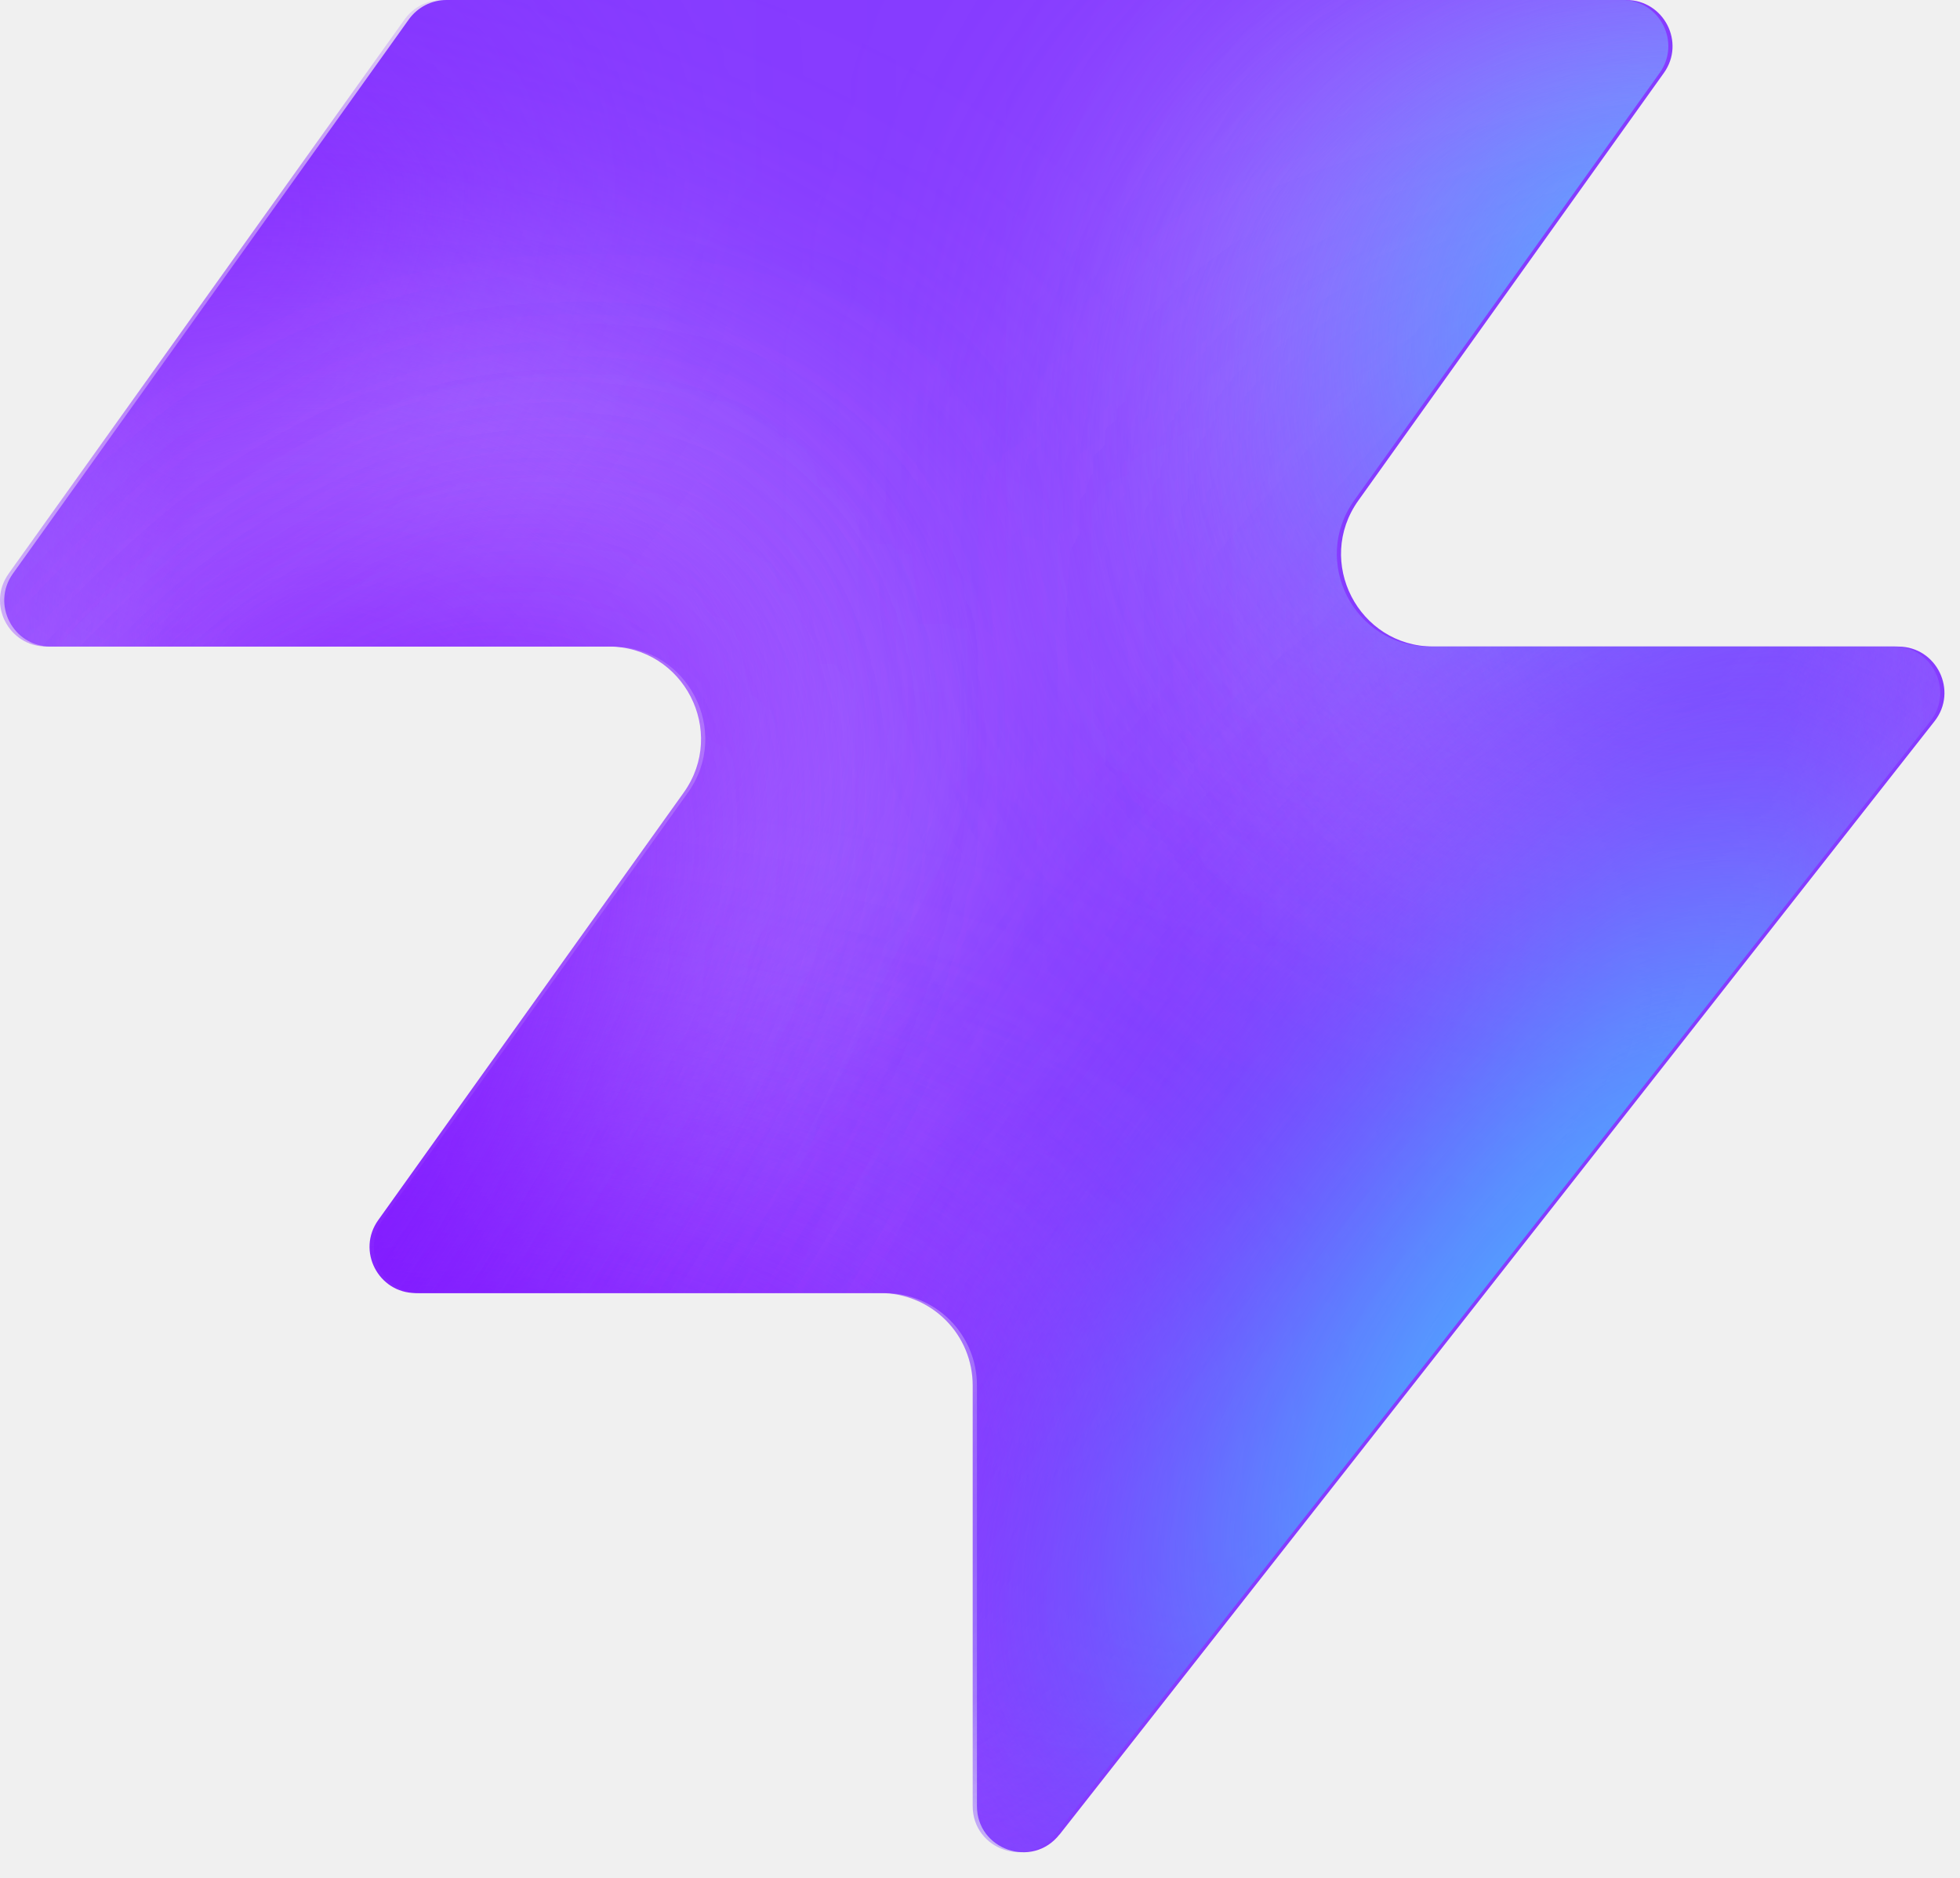
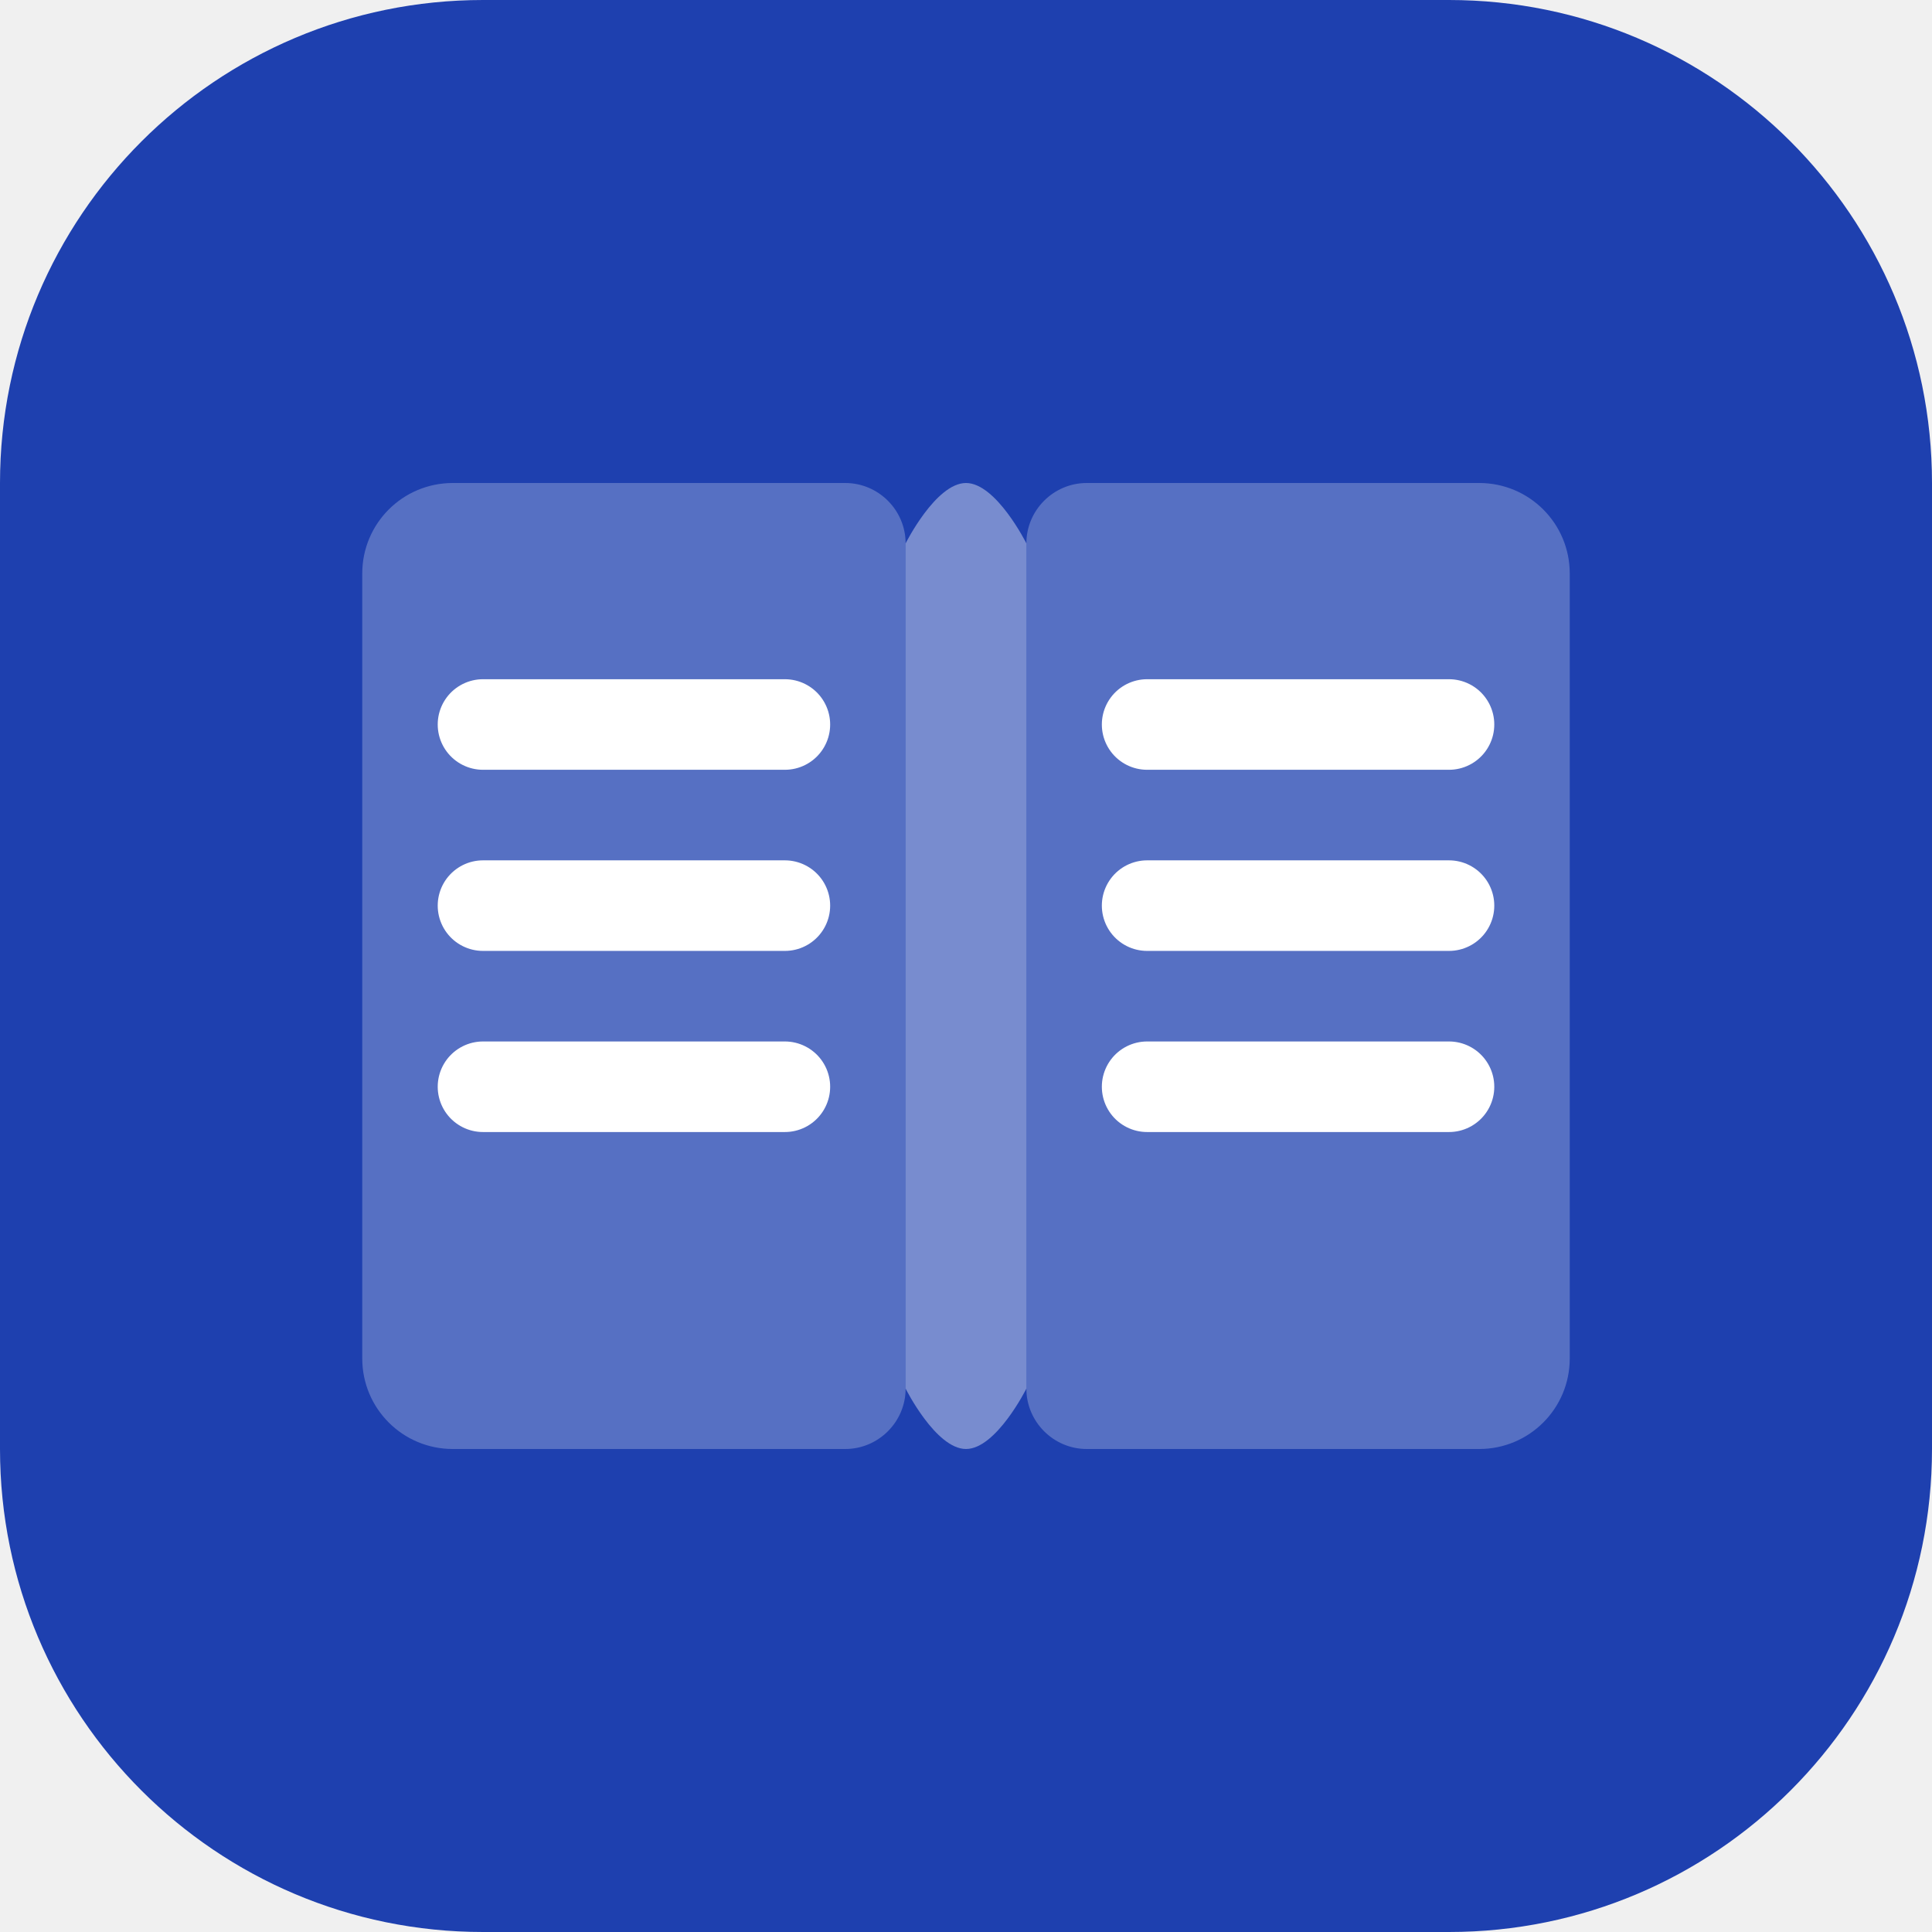
- <svg xmlns="http://www.w3.org/2000/svg" width="48" height="46" fill="none" viewBox="0 0 48 46">
-   <path fill="#863bff" d="M25.946 44.938c-.664.845-2.021.375-2.021-.698V33.937a2.26 2.26 0 0 0-2.262-2.262H10.287c-.92 0-1.456-1.04-.92-1.788l7.48-10.471c1.07-1.497 0-3.578-1.842-3.578H1.237c-.92 0-1.456-1.04-.92-1.788L10.013.474c.214-.297.556-.474.92-.474h28.894c.92 0 1.456 1.04.92 1.788l-7.48 10.471c-1.07 1.498 0 3.579 1.842 3.579h11.377c.943 0 1.473 1.088.89 1.83L25.947 44.94z" style="fill:#863bff;fill:color(display-p3 .525 .23 1);fill-opacity:1" />
-   <mask id="a" width="48" height="46" x="0" y="0" maskUnits="userSpaceOnUse" style="mask-type:alpha">
-     <path fill="#000" d="M25.842 44.938c-.664.844-2.021.375-2.021-.698V33.937a2.26 2.26 0 0 0-2.262-2.262H10.183c-.92 0-1.456-1.04-.92-1.788l7.48-10.471c1.07-1.498 0-3.579-1.842-3.579H1.133c-.92 0-1.456-1.04-.92-1.787L9.91.473c.214-.297.556-.474.92-.474h28.894c.92 0 1.456 1.04.92 1.788l-7.48 10.471c-1.07 1.498 0 3.578 1.842 3.578h11.377c.943 0 1.473 1.088.89 1.832L25.843 44.94z" style="fill:#000;fill-opacity:1" />
-   </mask>
-   <g mask="url(#a)">
-     <g filter="url(#b)">
-       <ellipse cx="5.508" cy="14.704" fill="#ede6ff" rx="5.508" ry="14.704" style="fill:#ede6ff;fill:color(display-p3 .927 .903 1);fill-opacity:1" transform="matrix(.00324 1 1 -.00324 -4.47 31.516)" />
-     </g>
-     <g filter="url(#c)">
-       <ellipse cx="10.399" cy="29.851" fill="#ede6ff" rx="10.399" ry="29.851" style="fill:#ede6ff;fill:color(display-p3 .927 .903 1);fill-opacity:1" transform="matrix(.00324 1 1 -.00324 -39.328 7.883)" />
-     </g>
-     <g filter="url(#d)">
-       <ellipse cx="5.508" cy="30.487" fill="#7e14ff" rx="5.508" ry="30.487" style="fill:#7e14ff;fill:color(display-p3 .492 .077 1);fill-opacity:1" transform="rotate(89.814 -25.913 -14.639)scale(1 -1)" />
-     </g>
-     <g filter="url(#e)">
-       <ellipse cx="5.508" cy="30.599" fill="#7e14ff" rx="5.508" ry="30.599" style="fill:#7e14ff;fill:color(display-p3 .492 .077 1);fill-opacity:1" transform="rotate(89.814 -32.644 -3.334)scale(1 -1)" />
-     </g>
-     <g filter="url(#f)">
-       <ellipse cx="5.508" cy="30.599" fill="#7e14ff" rx="5.508" ry="30.599" style="fill:#7e14ff;fill:color(display-p3 .492 .077 1);fill-opacity:1" transform="matrix(.00324 1 1 -.00324 -34.34 30.47)" />
-     </g>
-     <g filter="url(#g)">
-       <ellipse cx="14.072" cy="22.078" fill="#ede6ff" rx="14.072" ry="22.078" style="fill:#ede6ff;fill:color(display-p3 .927 .903 1);fill-opacity:1" transform="rotate(93.35 24.506 48.493)scale(-1 1)" />
-     </g>
-     <g filter="url(#h)">
-       <ellipse cx="3.47" cy="21.501" fill="#7e14ff" rx="3.47" ry="21.501" style="fill:#7e14ff;fill:color(display-p3 .492 .077 1);fill-opacity:1" transform="rotate(89.009 28.708 47.59)scale(-1 1)" />
-     </g>
-     <g filter="url(#i)">
-       <ellipse cx="3.47" cy="21.501" fill="#7e14ff" rx="3.47" ry="21.501" style="fill:#7e14ff;fill:color(display-p3 .492 .077 1);fill-opacity:1" transform="rotate(89.009 28.708 47.59)scale(-1 1)" />
-     </g>
-     <g filter="url(#j)">
-       <ellipse cx=".387" cy="8.972" fill="#7e14ff" rx="4.407" ry="29.108" style="fill:#7e14ff;fill:color(display-p3 .492 .077 1);fill-opacity:1" transform="rotate(39.51 .387 8.972)" />
-     </g>
-     <g filter="url(#k)">
-       <ellipse cx="47.523" cy="-6.092" fill="#7e14ff" rx="4.407" ry="29.108" style="fill:#7e14ff;fill:color(display-p3 .492 .077 1);fill-opacity:1" transform="rotate(37.892 47.523 -6.092)" />
-     </g>
-     <g filter="url(#l)">
-       <ellipse cx="41.412" cy="6.333" fill="#47bfff" rx="5.971" ry="9.665" style="fill:#47bfff;fill:color(display-p3 .28 .748 1);fill-opacity:1" transform="rotate(37.892 41.412 6.333)" />
-     </g>
-     <g filter="url(#m)">
-       <ellipse cx="-1.879" cy="38.332" fill="#7e14ff" rx="4.407" ry="29.108" style="fill:#7e14ff;fill:color(display-p3 .492 .077 1);fill-opacity:1" transform="rotate(37.892 -1.88 38.332)" />
-     </g>
-     <g filter="url(#n)">
-       <ellipse cx="-1.879" cy="38.332" fill="#7e14ff" rx="4.407" ry="29.108" style="fill:#7e14ff;fill:color(display-p3 .492 .077 1);fill-opacity:1" transform="rotate(37.892 -1.88 38.332)" />
-     </g>
-     <g filter="url(#o)">
-       <ellipse cx="35.651" cy="29.907" fill="#7e14ff" rx="4.407" ry="29.108" style="fill:#7e14ff;fill:color(display-p3 .492 .077 1);fill-opacity:1" transform="rotate(37.892 35.651 29.907)" />
-     </g>
-     <g filter="url(#p)">
-       <ellipse cx="38.418" cy="32.4" fill="#47bfff" rx="5.971" ry="15.297" style="fill:#47bfff;fill:color(display-p3 .28 .748 1);fill-opacity:1" transform="rotate(37.892 38.418 32.4)" />
-     </g>
-   </g>
-   <defs>
-     <filter id="b" width="60.045" height="41.654" x="-19.77" y="16.149" color-interpolation-filters="sRGB" filterUnits="userSpaceOnUse">
-       <feFlood flood-opacity="0" result="BackgroundImageFix" />
-       <feBlend in="SourceGraphic" in2="BackgroundImageFix" result="shape" />
-       <feGaussianBlur result="effect1_foregroundBlur_2002_17158" stdDeviation="7.659" />
-     </filter>
-     <filter id="c" width="90.34" height="51.437" x="-54.613" y="-7.533" color-interpolation-filters="sRGB" filterUnits="userSpaceOnUse">
-       <feFlood flood-opacity="0" result="BackgroundImageFix" />
-       <feBlend in="SourceGraphic" in2="BackgroundImageFix" result="shape" />
-       <feGaussianBlur result="effect1_foregroundBlur_2002_17158" stdDeviation="7.659" />
-     </filter>
-     <filter id="d" width="79.355" height="29.4" x="-49.64" y="2.03" color-interpolation-filters="sRGB" filterUnits="userSpaceOnUse">
-       <feFlood flood-opacity="0" result="BackgroundImageFix" />
-       <feBlend in="SourceGraphic" in2="BackgroundImageFix" result="shape" />
-       <feGaussianBlur result="effect1_foregroundBlur_2002_17158" stdDeviation="4.596" />
-     </filter>
-     <filter id="e" width="79.579" height="29.4" x="-45.045" y="20.029" color-interpolation-filters="sRGB" filterUnits="userSpaceOnUse">
-       <feFlood flood-opacity="0" result="BackgroundImageFix" />
-       <feBlend in="SourceGraphic" in2="BackgroundImageFix" result="shape" />
-       <feGaussianBlur result="effect1_foregroundBlur_2002_17158" stdDeviation="4.596" />
-     </filter>
-     <filter id="f" width="79.579" height="29.4" x="-43.513" y="21.178" color-interpolation-filters="sRGB" filterUnits="userSpaceOnUse">
-       <feFlood flood-opacity="0" result="BackgroundImageFix" />
-       <feBlend in="SourceGraphic" in2="BackgroundImageFix" result="shape" />
-       <feGaussianBlur result="effect1_foregroundBlur_2002_17158" stdDeviation="4.596" />
-     </filter>
-     <filter id="g" width="74.749" height="58.852" x="15.756" y="-17.901" color-interpolation-filters="sRGB" filterUnits="userSpaceOnUse">
-       <feFlood flood-opacity="0" result="BackgroundImageFix" />
-       <feBlend in="SourceGraphic" in2="BackgroundImageFix" result="shape" />
-       <feGaussianBlur result="effect1_foregroundBlur_2002_17158" stdDeviation="7.659" />
-     </filter>
-     <filter id="h" width="61.377" height="25.362" x="23.548" y="2.284" color-interpolation-filters="sRGB" filterUnits="userSpaceOnUse">
-       <feFlood flood-opacity="0" result="BackgroundImageFix" />
-       <feBlend in="SourceGraphic" in2="BackgroundImageFix" result="shape" />
-       <feGaussianBlur result="effect1_foregroundBlur_2002_17158" stdDeviation="4.596" />
-     </filter>
-     <filter id="i" width="61.377" height="25.362" x="23.548" y="2.284" color-interpolation-filters="sRGB" filterUnits="userSpaceOnUse">
-       <feFlood flood-opacity="0" result="BackgroundImageFix" />
-       <feBlend in="SourceGraphic" in2="BackgroundImageFix" result="shape" />
-       <feGaussianBlur result="effect1_foregroundBlur_2002_17158" stdDeviation="4.596" />
-     </filter>
-     <filter id="j" width="56.045" height="63.649" x="-27.636" y="-22.853" color-interpolation-filters="sRGB" filterUnits="userSpaceOnUse">
-       <feFlood flood-opacity="0" result="BackgroundImageFix" />
-       <feBlend in="SourceGraphic" in2="BackgroundImageFix" result="shape" />
-       <feGaussianBlur result="effect1_foregroundBlur_2002_17158" stdDeviation="4.596" />
-     </filter>
-     <filter id="k" width="54.814" height="64.646" x="20.116" y="-38.415" color-interpolation-filters="sRGB" filterUnits="userSpaceOnUse">
-       <feFlood flood-opacity="0" result="BackgroundImageFix" />
-       <feBlend in="SourceGraphic" in2="BackgroundImageFix" result="shape" />
-       <feGaussianBlur result="effect1_foregroundBlur_2002_17158" stdDeviation="4.596" />
-     </filter>
-     <filter id="l" width="33.541" height="35.313" x="24.641" y="-11.323" color-interpolation-filters="sRGB" filterUnits="userSpaceOnUse">
-       <feFlood flood-opacity="0" result="BackgroundImageFix" />
-       <feBlend in="SourceGraphic" in2="BackgroundImageFix" result="shape" />
-       <feGaussianBlur result="effect1_foregroundBlur_2002_17158" stdDeviation="4.596" />
-     </filter>
-     <filter id="m" width="54.814" height="64.646" x="-29.286" y="6.009" color-interpolation-filters="sRGB" filterUnits="userSpaceOnUse">
-       <feFlood flood-opacity="0" result="BackgroundImageFix" />
-       <feBlend in="SourceGraphic" in2="BackgroundImageFix" result="shape" />
-       <feGaussianBlur result="effect1_foregroundBlur_2002_17158" stdDeviation="4.596" />
-     </filter>
-     <filter id="n" width="54.814" height="64.646" x="-29.286" y="6.009" color-interpolation-filters="sRGB" filterUnits="userSpaceOnUse">
-       <feFlood flood-opacity="0" result="BackgroundImageFix" />
-       <feBlend in="SourceGraphic" in2="BackgroundImageFix" result="shape" />
-       <feGaussianBlur result="effect1_foregroundBlur_2002_17158" stdDeviation="4.596" />
-     </filter>
-     <filter id="o" width="54.814" height="64.646" x="8.244" y="-2.416" color-interpolation-filters="sRGB" filterUnits="userSpaceOnUse">
-       <feFlood flood-opacity="0" result="BackgroundImageFix" />
-       <feBlend in="SourceGraphic" in2="BackgroundImageFix" result="shape" />
-       <feGaussianBlur result="effect1_foregroundBlur_2002_17158" stdDeviation="4.596" />
-     </filter>
-     <filter id="p" width="39.409" height="43.623" x="18.713" y="10.588" color-interpolation-filters="sRGB" filterUnits="userSpaceOnUse">
-       <feFlood flood-opacity="0" result="BackgroundImageFix" />
-       <feBlend in="SourceGraphic" in2="BackgroundImageFix" result="shape" />
-       <feGaussianBlur result="effect1_foregroundBlur_2002_17158" stdDeviation="4.596" />
-     </filter>
-   </defs>
+ <svg xmlns="http://www.w3.org/2000/svg" width="32" height="32" viewBox="0 0 32 32" fill="none">
+   <rect width="32" height="32" rx="8" fill="#1E40AF" />
+   <path d="M6 9.5C6 8.67 6.67 8 7.5 8H14C14.55 8 15 8.45 15 9V23C15 23.55 14.55 24 14 24H7.5C6.67 24 6 23.33 6 22.5V9.5Z" fill="white" fill-opacity="0.25" />
+   <path d="M26 9.5C26 8.67 25.33 8 24.5 8H18C17.45 8 17 8.45 17 9V23C17 23.55 17.45 24 18 24H24.5C25.33 24 26 23.33 26 22.5V9.5Z" fill="white" fill-opacity="0.25" />
+   <path d="M15 9C15 9 15.5 8 16 8C16.5 8 17 9 17 9V23C17 23 16.5 24 16 24C15.5 24 15 23 15 23V9Z" fill="white" fill-opacity="0.4" />
+   <line x1="8" y1="12" x2="13" y2="12" stroke="white" stroke-width="1.5" stroke-linecap="round" />
+   <line x1="8" y1="15" x2="13" y2="15" stroke="white" stroke-width="1.5" stroke-linecap="round" />
+   <line x1="8" y1="18" x2="13" y2="18" stroke="white" stroke-width="1.5" stroke-linecap="round" />
+   <line x1="19" y1="12" x2="24" y2="12" stroke="white" stroke-width="1.5" stroke-linecap="round" />
+   <line x1="19" y1="15" x2="24" y2="15" stroke="white" stroke-width="1.5" stroke-linecap="round" />
+   <line x1="19" y1="18" x2="24" y2="18" stroke="white" stroke-width="1.5" stroke-linecap="round" />
</svg>
